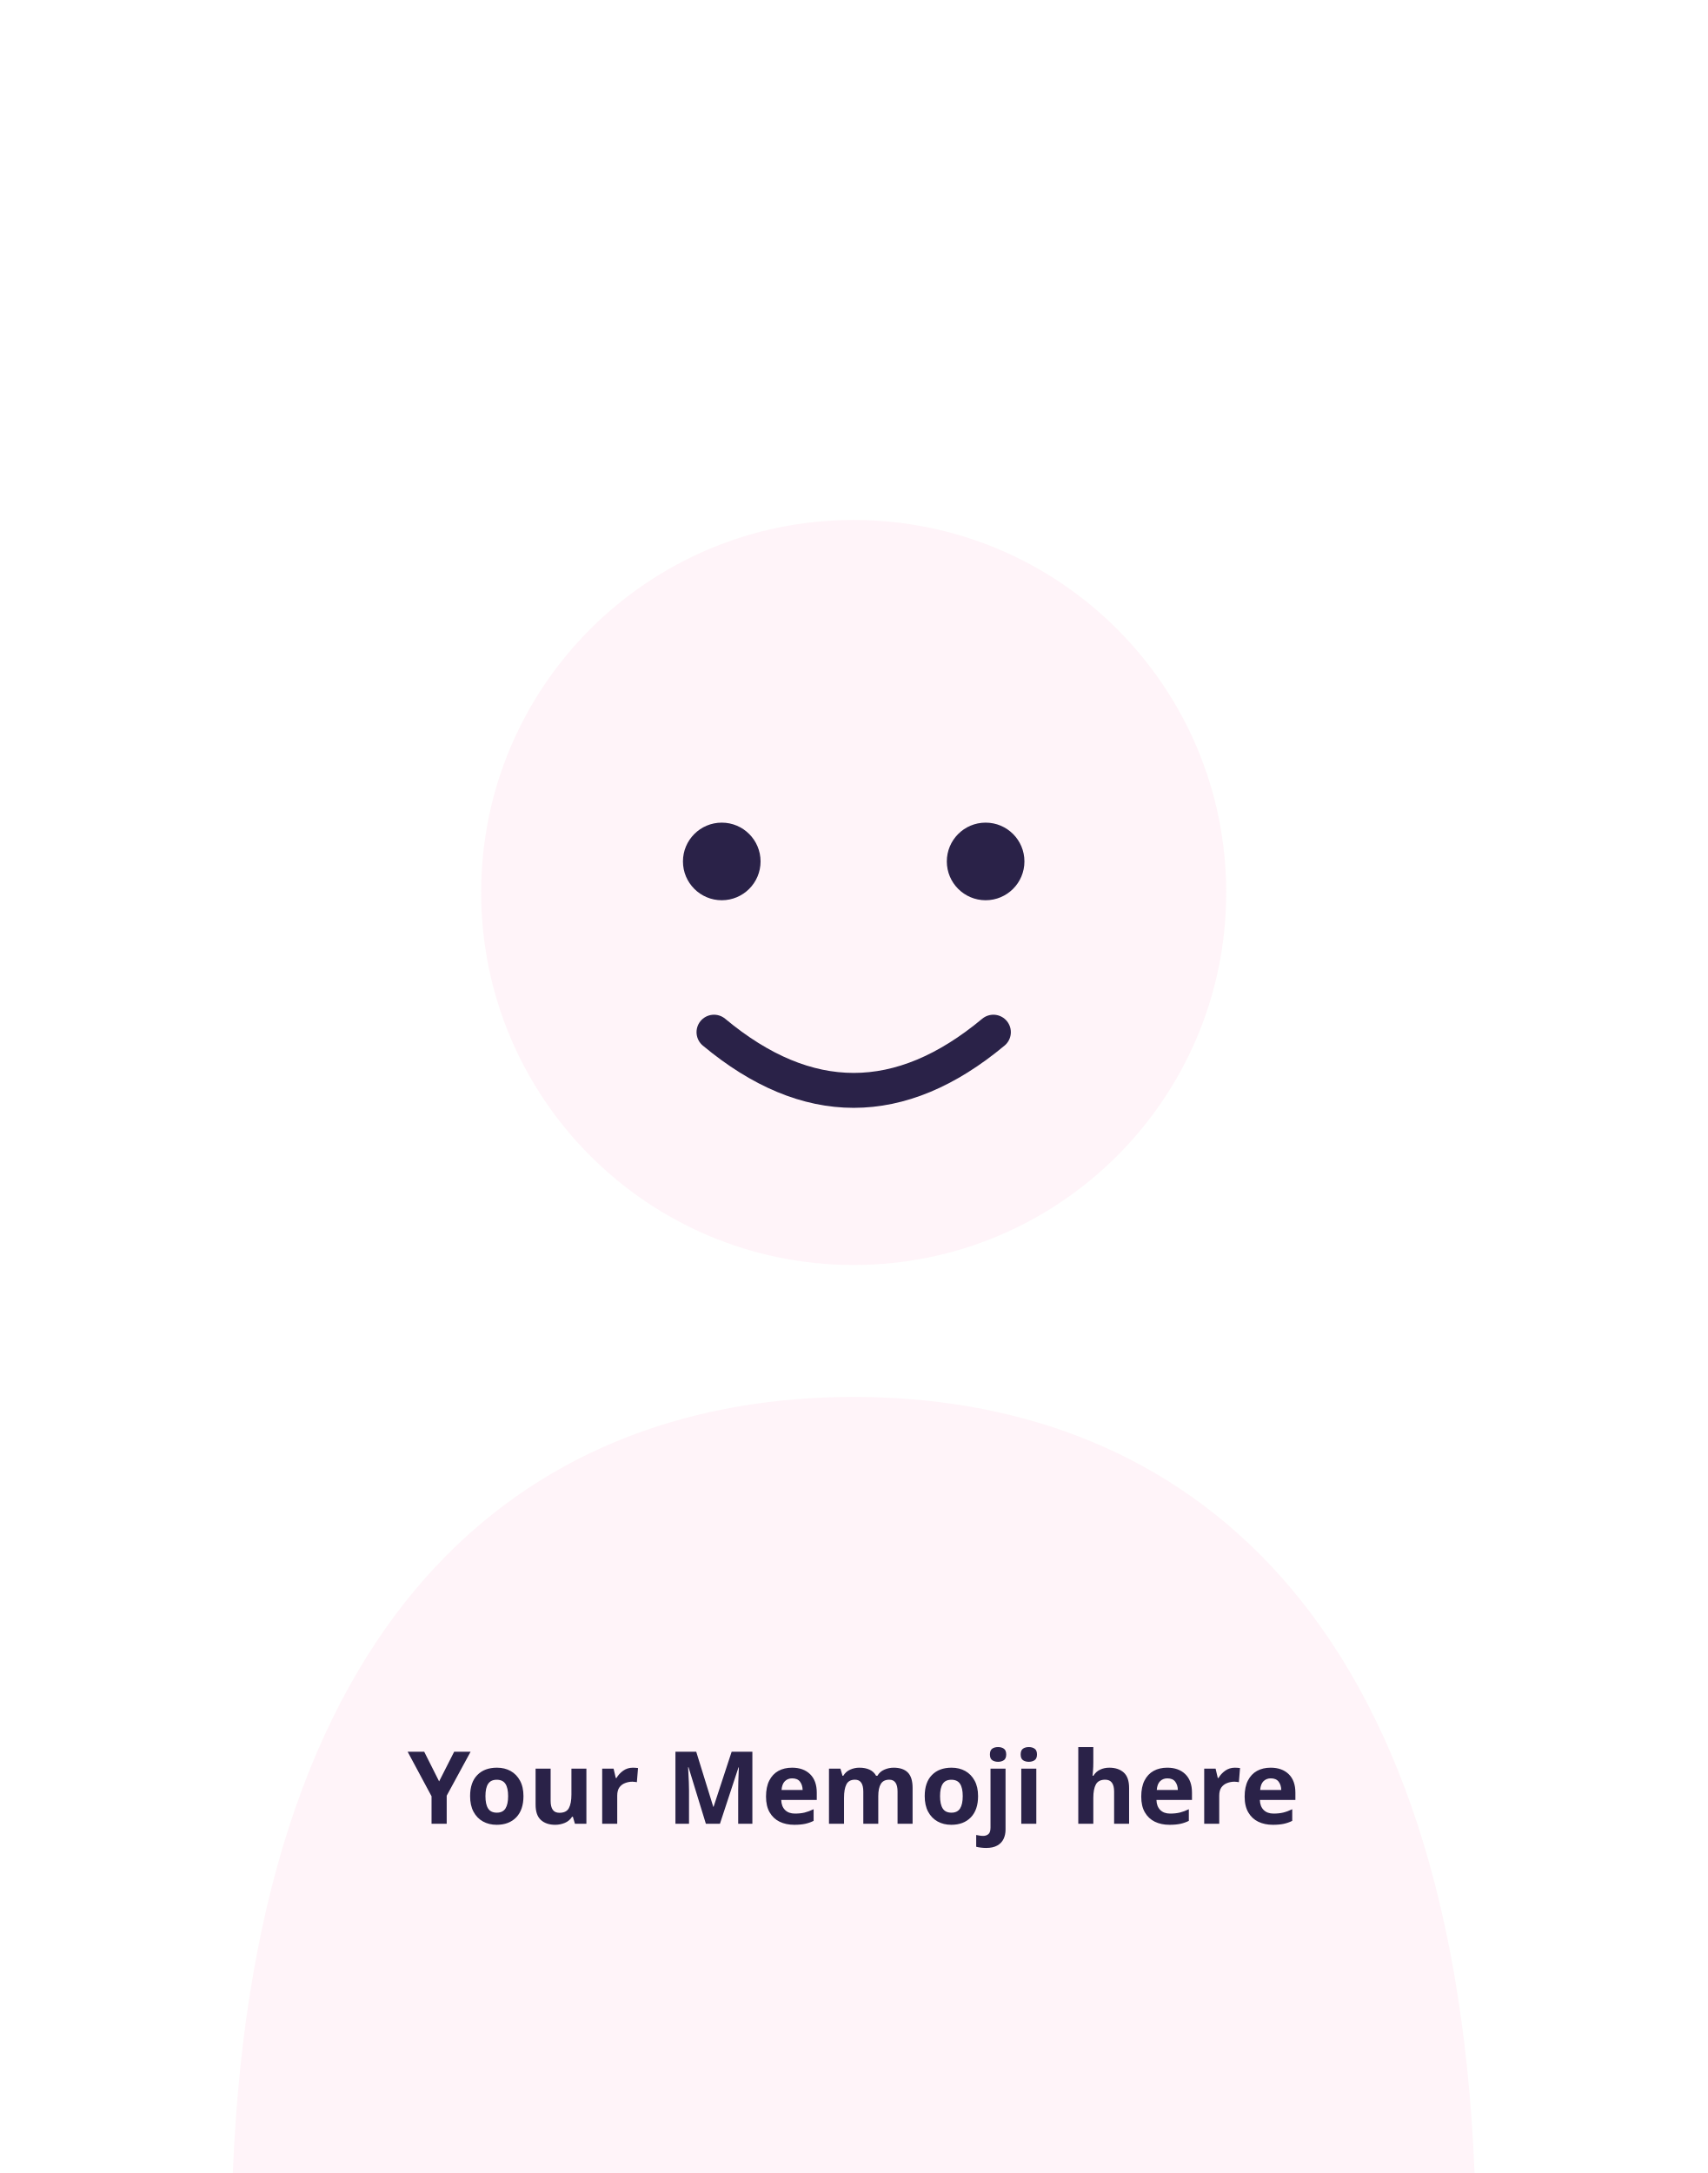
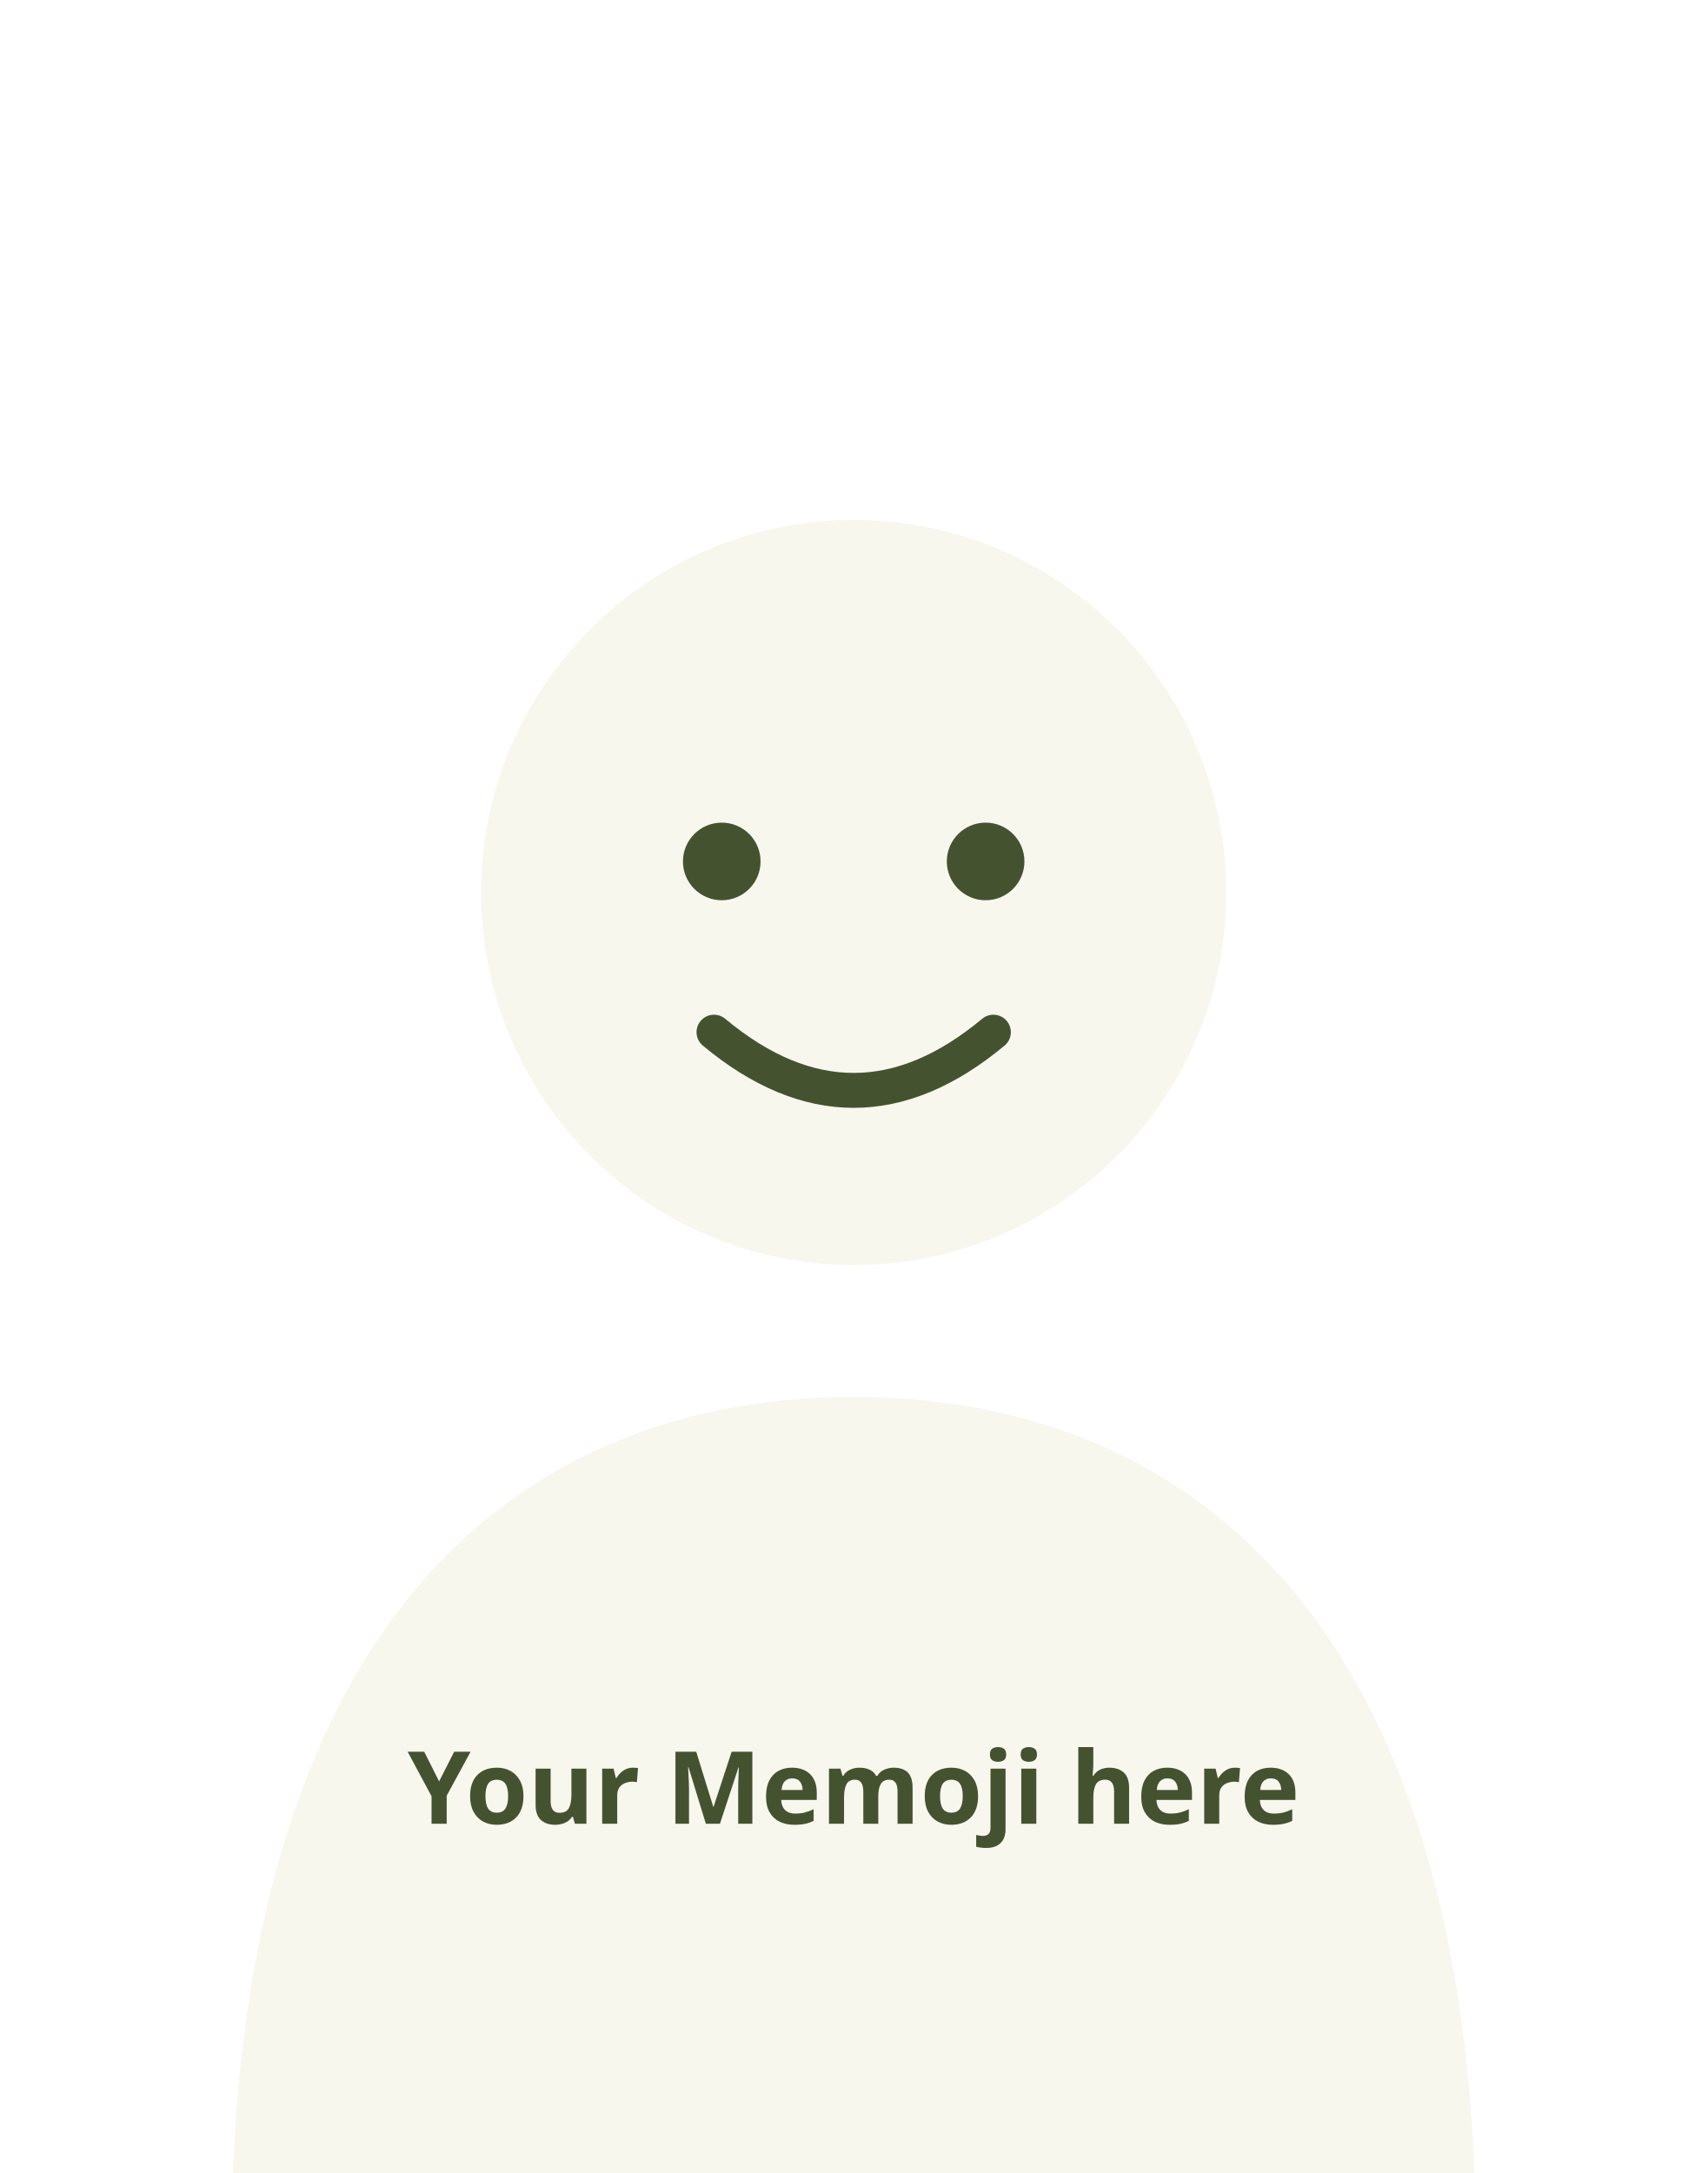
<svg xmlns="http://www.w3.org/2000/svg" viewBox="0 0 440 560">
-   <circle cx="220" cy="230" r="96" fill="#fff3f8" opacity=".9" />
-   <path d="M60 560 C66 410 140 360 220 360 C300 360 374 410 380 560 Z" fill="#fff3f8" opacity=".9" />
-   <g fill="#2a2248">
+   <circle cx="220" cy="230" r="96" fill="#f6f6ec" opacity=".9" />
+   <path d="M60 560 C66 410 140 360 220 360 C300 360 374 410 380 560 Z" fill="#f6f6ec" opacity=".9" />
+   <g fill="#455230">
    <circle cx="186" cy="222" r="10" />
    <circle cx="254" cy="222" r="10" />
  </g>
-   <path d="M184 266 Q220 296 256 266" fill="none" stroke="#2a2248" stroke-width="9" stroke-linecap="round" />
-   <text x="220" y="470" text-anchor="middle" font-family="system-ui, sans-serif" font-size="26" font-weight="600" fill="#2a2248">Your Memoji here</text>
+   <path d="M184 266 Q220 296 256 266" fill="none" stroke="#455230" stroke-width="9" stroke-linecap="round" />
+   <text x="220" y="470" text-anchor="middle" font-family="system-ui, sans-serif" font-size="26" font-weight="600" fill="#455230">Your Memoji here</text>
</svg>
